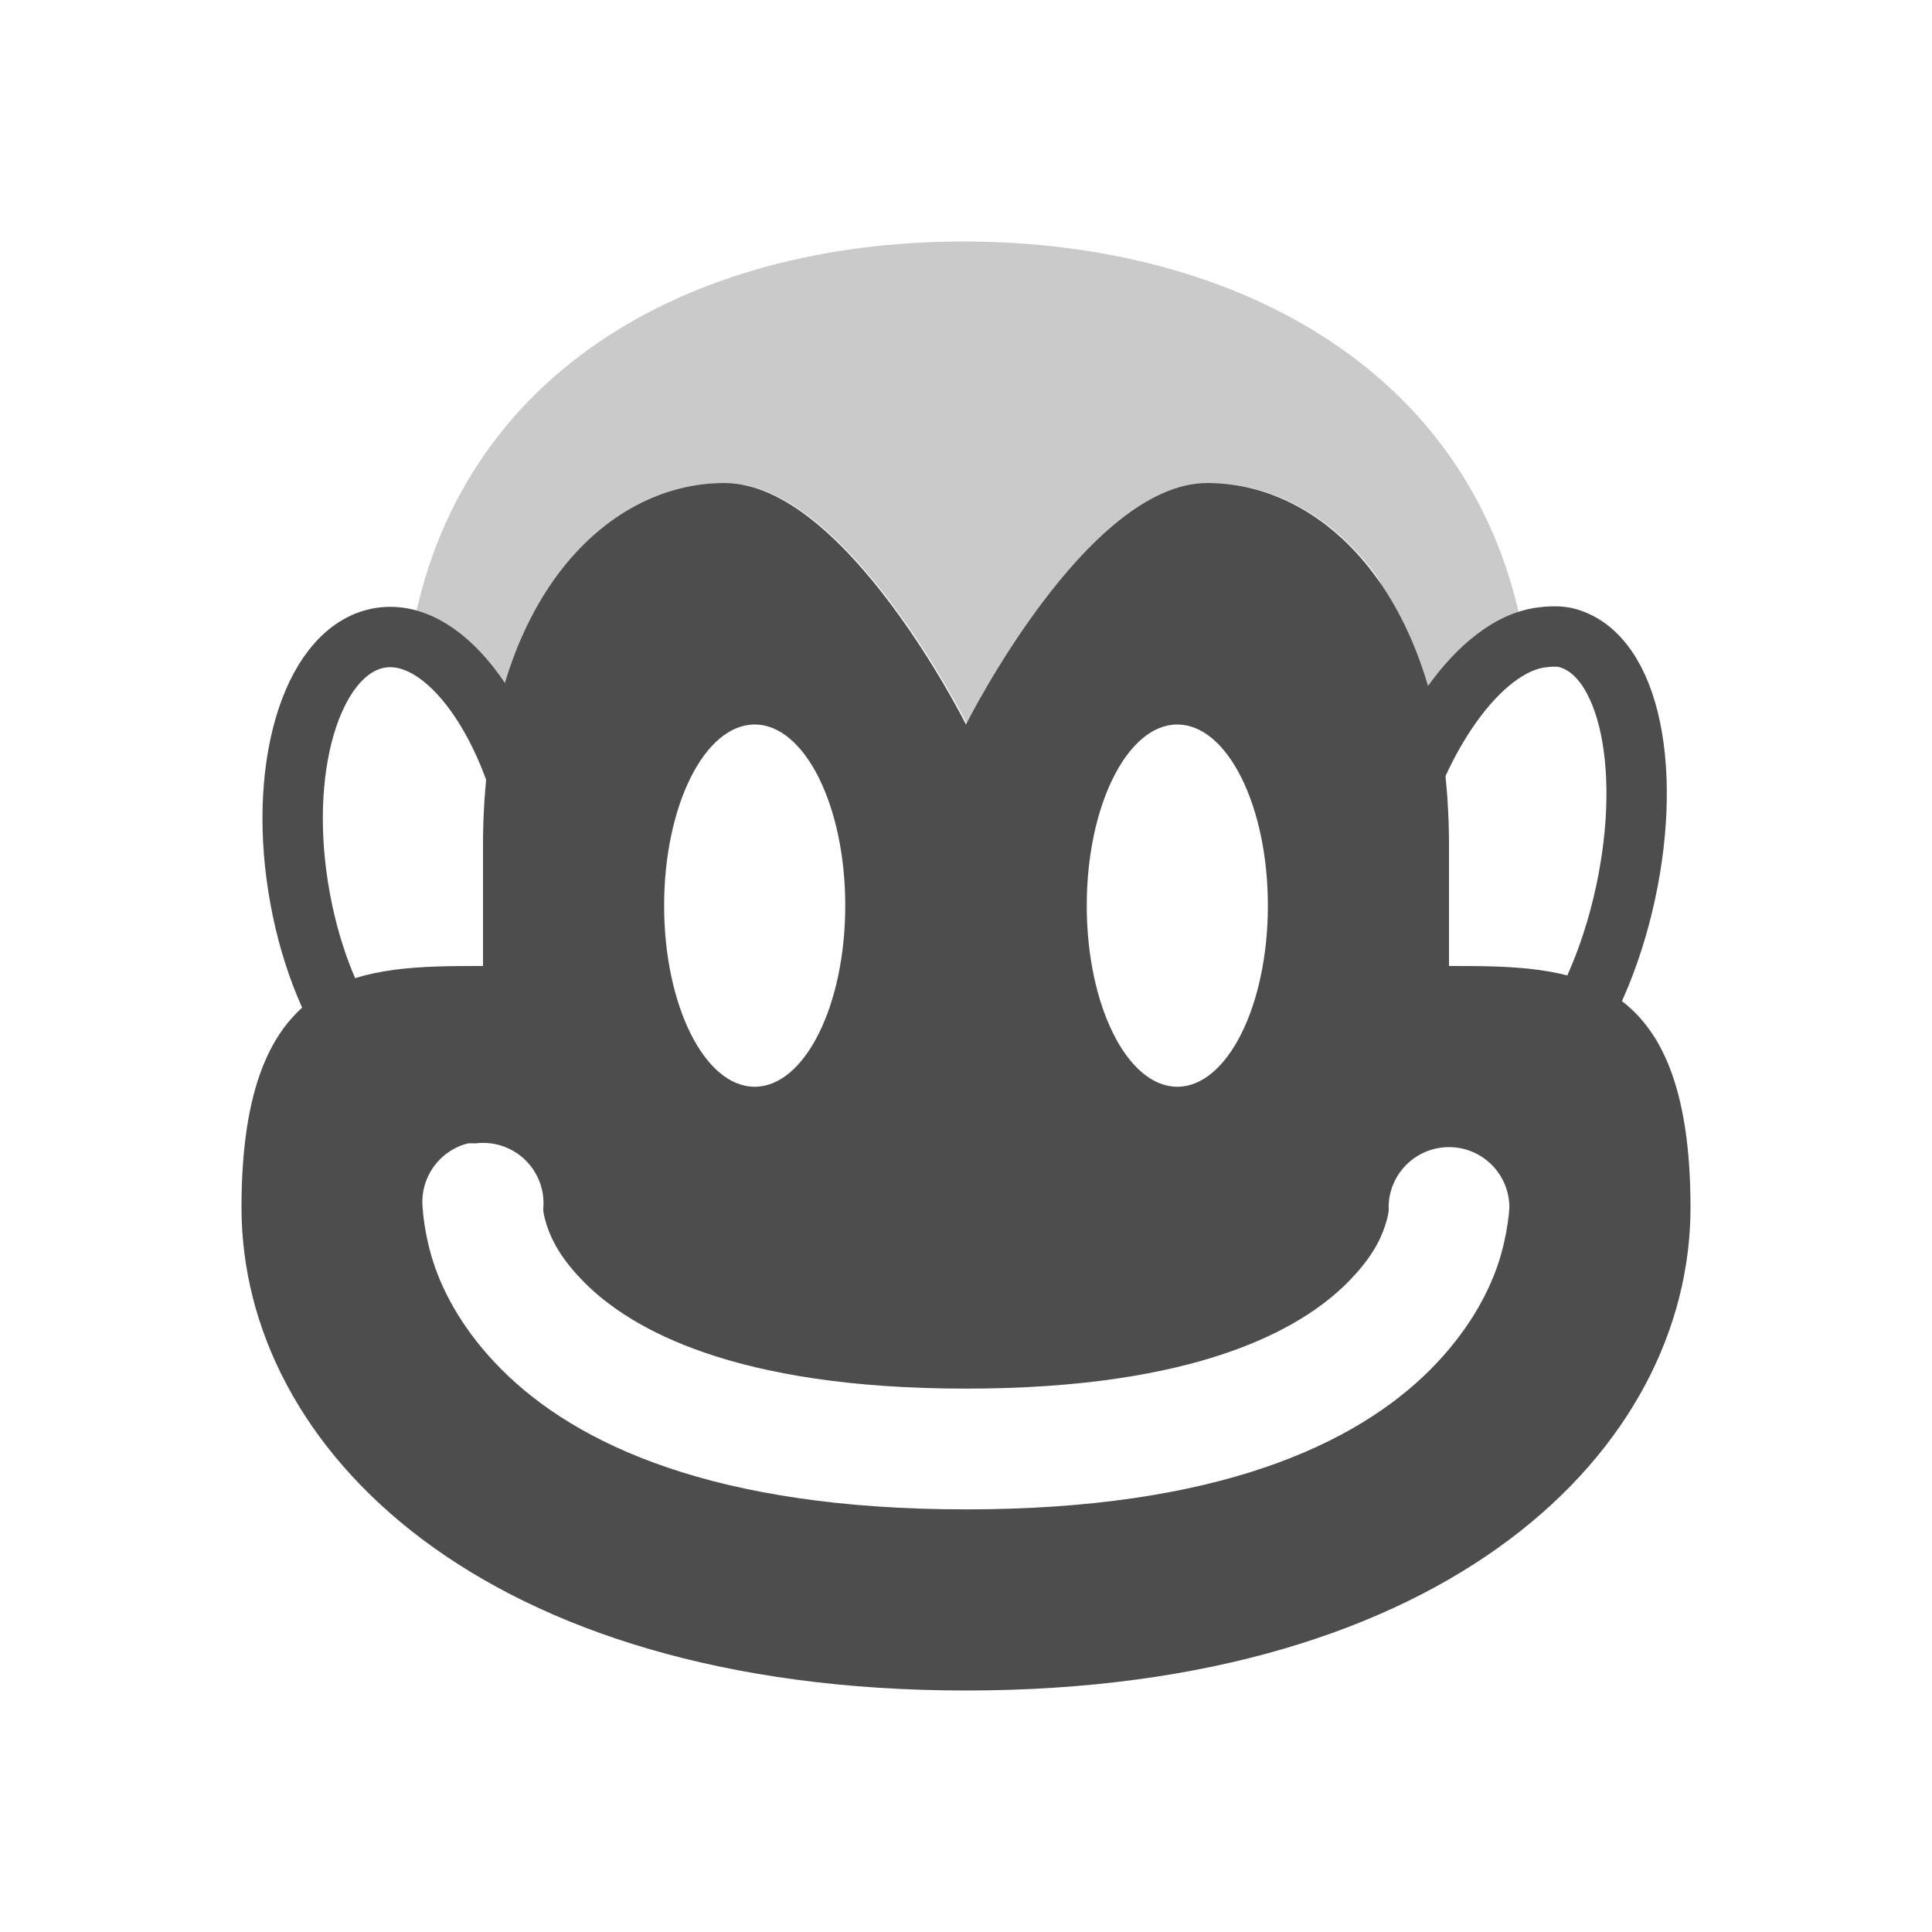
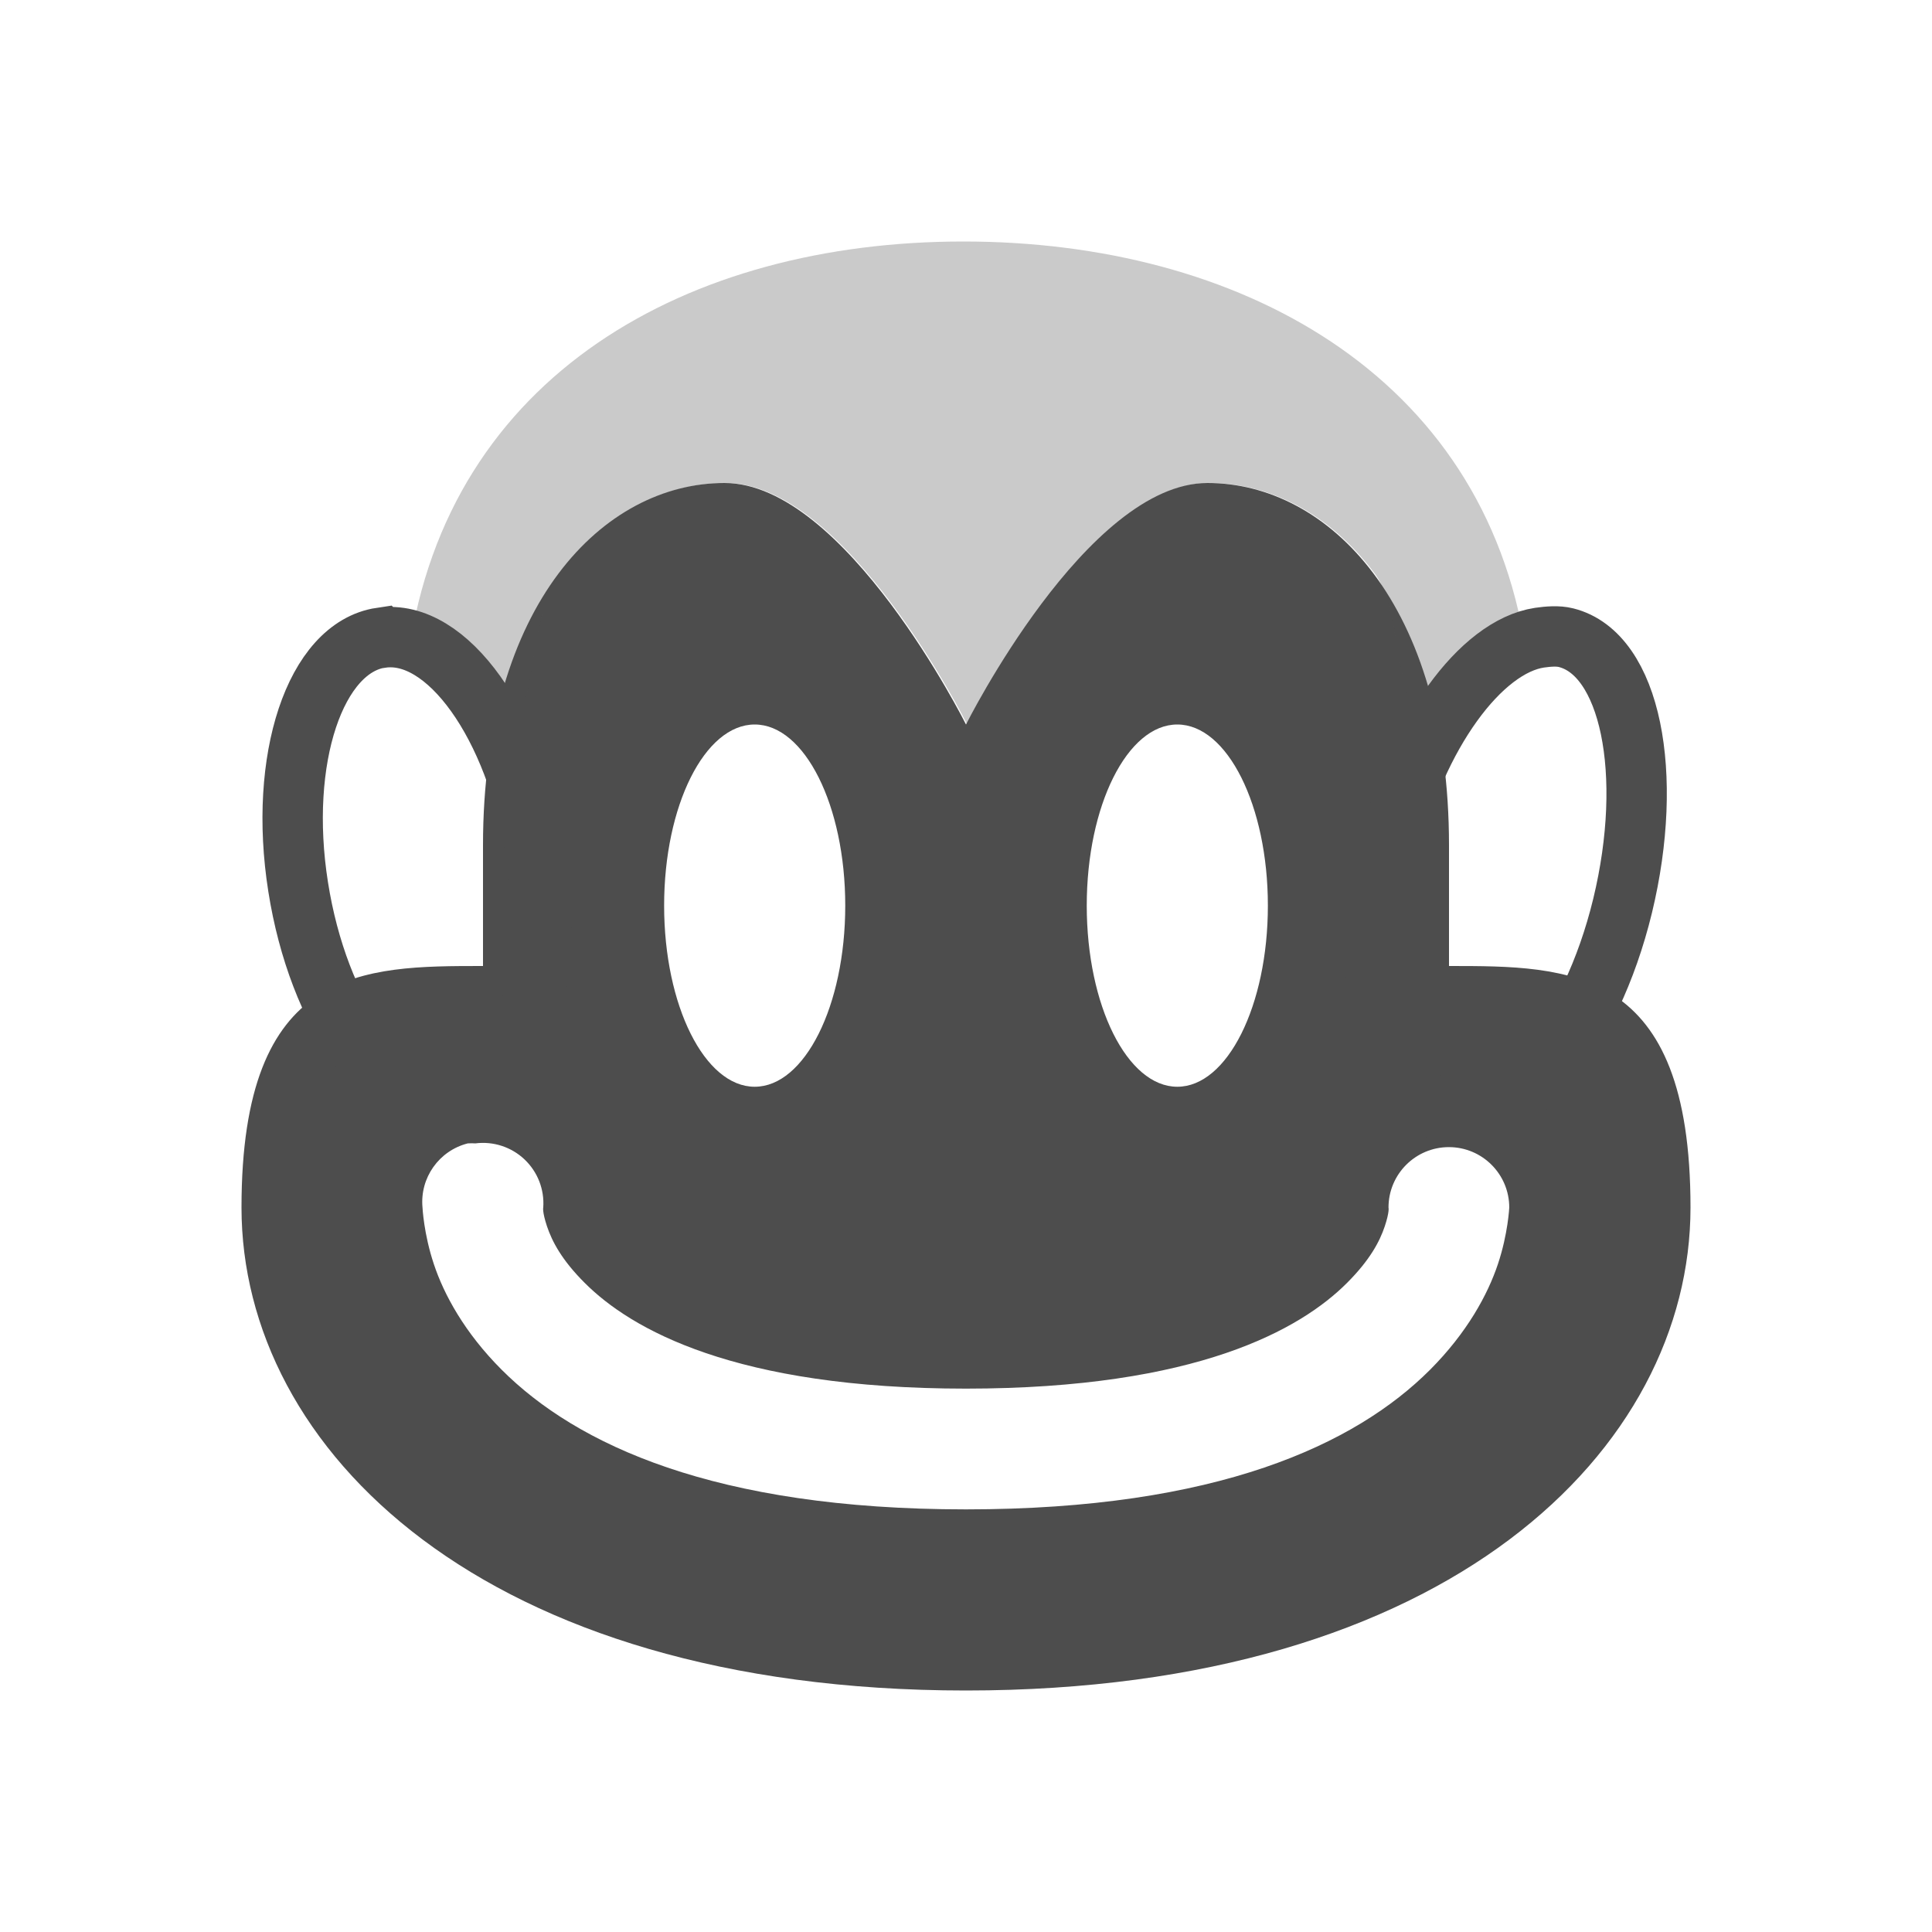
- <svg xmlns="http://www.w3.org/2000/svg" width="16px" height="16px" id="svg3136" version="1.1">
-   <defs id="defs3138" />
-   <g id="layer1">
-     <g id="g3157" transform="translate(0,0.5)" style="fill:#4d4d4d;fill-opacity:1">
-       <path style="fill:#4d4d4d;fill-opacity:1;stroke:none" d="m 6,3.5 c -1,0 -2,1 -2,3 l 0,1 c -1,0 -2,0 -2,2 0,2 2,4 6,4 4,0 6,-2 6,-4 0,-2 -1,-2 -2,-2 l 0,-1 c 0,-2 -1,-3 -2,-3 -1,0 -2,2 -2,2 0,0 -1,-2 -2,-2 z m 0.25,2 C 6.664,5.5 7,6.172 7,7 7,7.828 6.664,8.5 6.25,8.5 5.836,8.5 5.5,7.828 5.5,7 5.5,6.172 5.836,5.5 6.25,5.5 z m 3.5,0 c 0.414,0 0.75,0.672 0.75,1.5 0,0.828 -0.336,1.5 -0.75,1.5 C 9.336,8.5 9,7.828 9,7 9,6.172 9.336,5.5 9.75,5.5 z M 3.875,8.969 a 0.5,0.5 0 0 1 0.062,0 A 0.5,0.5 0 0 1 4.5,9.5 c 0,0 -0.01,0.032 0.031,0.156 C 4.573,9.781 4.653,9.934 4.844,10.125 5.226,10.507 6.083,11 8,11 9.917,11 10.774,10.507 11.156,10.125 11.347,9.934 11.427,9.781 11.469,9.656 11.51,9.532 11.5,9.5 11.5,9.5 a 0.5,0.5 0 1 1 1,0 c 0,0 -0.01,0.218 -0.094,0.469 -0.084,0.251 -0.254,0.566 -0.562,0.875 C 11.226,11.462 10.083,12 8,12 5.917,12 4.774,11.462 4.156,10.844 3.847,10.535 3.677,10.219 3.594,9.969 3.51,9.718 3.5,9.5 3.5,9.5 A 0.5,0.5 0 0 1 3.875,8.969 z" id="path3194" />
-       <path id="path3141" d="m 7.979,1.5 c -2.283,0 -4.266,1.106 -4.594,3.406 0.176,0.049 0.346,0.118 0.5,0.312 0.04,1.11e-4 0.051,-0.055 0.094,-0.062 0.119,-0.021 0.229,0.159 0.344,0.25 0.11,-0.388 0.12,-0.9 0.312,-1.156 0.375,-0.5 0.875,-0.75 1.375,-0.75 0.5,0 1,0.5 1.375,1 0.375,0.5 0.625,1 0.625,1 0,0 0.25,-0.5 0.625,-1 0.375,-0.5 0.875,-1 1.375,-1 0.5,0 1,0.25 1.375,0.75 0.172,0.229 0.174,0.698 0.281,1.031 0.051,0.032 0.089,0.012 0.156,0 0.058,-0.01 0.132,-0.017 0.188,0 0.02,0.006 0.042,-0.002 0.062,0 C 12.248,5.05 12.444,4.946 12.635,4.875 12.285,2.595 10.252,1.5 7.979,1.5 z" style="opacity:0.3;fill:#4d4d4d;stroke:none;fill-opacity:1" />
-       <path style="fill:none;stroke:#4d4d4d;stroke-width:0.5;fill-opacity:1;stroke-opacity:1" d="M 3.156,4.781 C 2.61,4.862 2.302,5.787 2.469,6.844 2.635,7.9 3.204,8.705 3.75,8.625 4.296,8.545 4.604,7.619 4.438,6.562 4.271,5.506 3.702,4.701 3.156,4.781 z m 9.594,0 C 12.263,4.855 11.731,5.579 11.5,6.531 11.236,7.62 11.464,8.585 12,8.719 12.536,8.853 13.174,8.089 13.438,7 13.701,5.911 13.505,4.915 12.969,4.781 12.902,4.765 12.82,4.771 12.75,4.781 z" id="path3216" />
+ <svg xmlns="http://www.w3.org/2000/svg" height="16px" width="16px" version="1.1">
+   <g>
+     <g transform="translate(0 .5)">
+       <path d="m6 3.5c-1 0-2 1-2 3v1c-1 0-2 0-2 2s2 4 6 4 6-2 6-4-1-2-2-2v-1c0-2-1-3-2-3s-2 2-2 2-1-2-2-2zm0.25 2c0.414 0 0.75 0.672 0.75 1.5s-0.336 1.5-0.75 1.5-0.75-0.672-0.75-1.5 0.336-1.5 0.75-1.5zm3.5 0c0.414 0 0.75 0.672 0.75 1.5s-0.336 1.5-0.75 1.5c-0.414 0-0.75-0.672-0.75-1.5s0.336-1.5 0.75-1.5zm-5.875 3.469a0.5 0.5 0 0 1 0.062 0 0.5 0.5 0 0 1 0.562 0.531s-0.01 0.032 0.031 0.156c0.042 0.124 0.121 0.278 0.313 0.469 0.382 0.382 1.24 0.875 3.156 0.875s2.774-0.493 3.156-0.875c0.191-0.191 0.271-0.344 0.313-0.469 0.041-0.124 0.031-0.156 0.031-0.156a0.5 0.5 0 1 1 1 0s-0.01 0.218-0.094 0.469c-0.084 0.251-0.254 0.566-0.562 0.875-0.618 0.618-1.761 1.156-3.844 1.156-2.083 0-3.226-0.538-3.844-1.156-0.309-0.309-0.479-0.625-0.562-0.875-0.084-0.251-0.094-0.469-0.094-0.469a0.5 0.5 0 0 1 0.375 -0.531z" fill="#4d4d4d" />
+       <path opacity=".3" d="m7.979 1.5c-2.283 0-4.266 1.106-4.594 3.406 0.176 0.049 0.346 0.118 0.5 0.312 0.04 0 0.051-0.055 0.094-0.062 0.119-0.021 0.229 0.159 0.344 0.25 0.11-0.388 0.12-0.9 0.312-1.156 0.375-0.5 0.875-0.75 1.375-0.75s1 0.5 1.375 1 0.625 1 0.625 1 0.25-0.5 0.625-1 0.875-1 1.375-1 1 0.25 1.375 0.75c0.172 0.229 0.174 0.698 0.281 1.031 0.051 0.032 0.089 0.012 0.156 0 0.058-0.01 0.132-0.017 0.188 0 0.02 0.006 0.042-0.002 0.062 0 0.176-0.232 0.372-0.335 0.563-0.406-0.35-2.28-2.383-3.375-4.657-3.375z" fill="#4d4d4d" />
+       <path d="m3.156 4.781c-0.546 0.081-0.854 1.006-0.687 2.063 0.166 1.057 0.735 1.862 1.281 1.781s0.854-1.006 0.688-2.062-0.735-1.862-1.281-1.781zm9.594 0c-0.487 0.073-1.019 0.797-1.25 1.75-0.264 1.089-0.036 2.054 0.5 2.188 0.536 0.134 1.174-0.63 1.438-1.719 0.263-1.089 0.067-2.085-0.469-2.219-0.067-0.017-0.149-0.01-0.219 0z" stroke="#4d4d4d" stroke-width=".5" fill="none" />
    </g>
  </g>
</svg>
